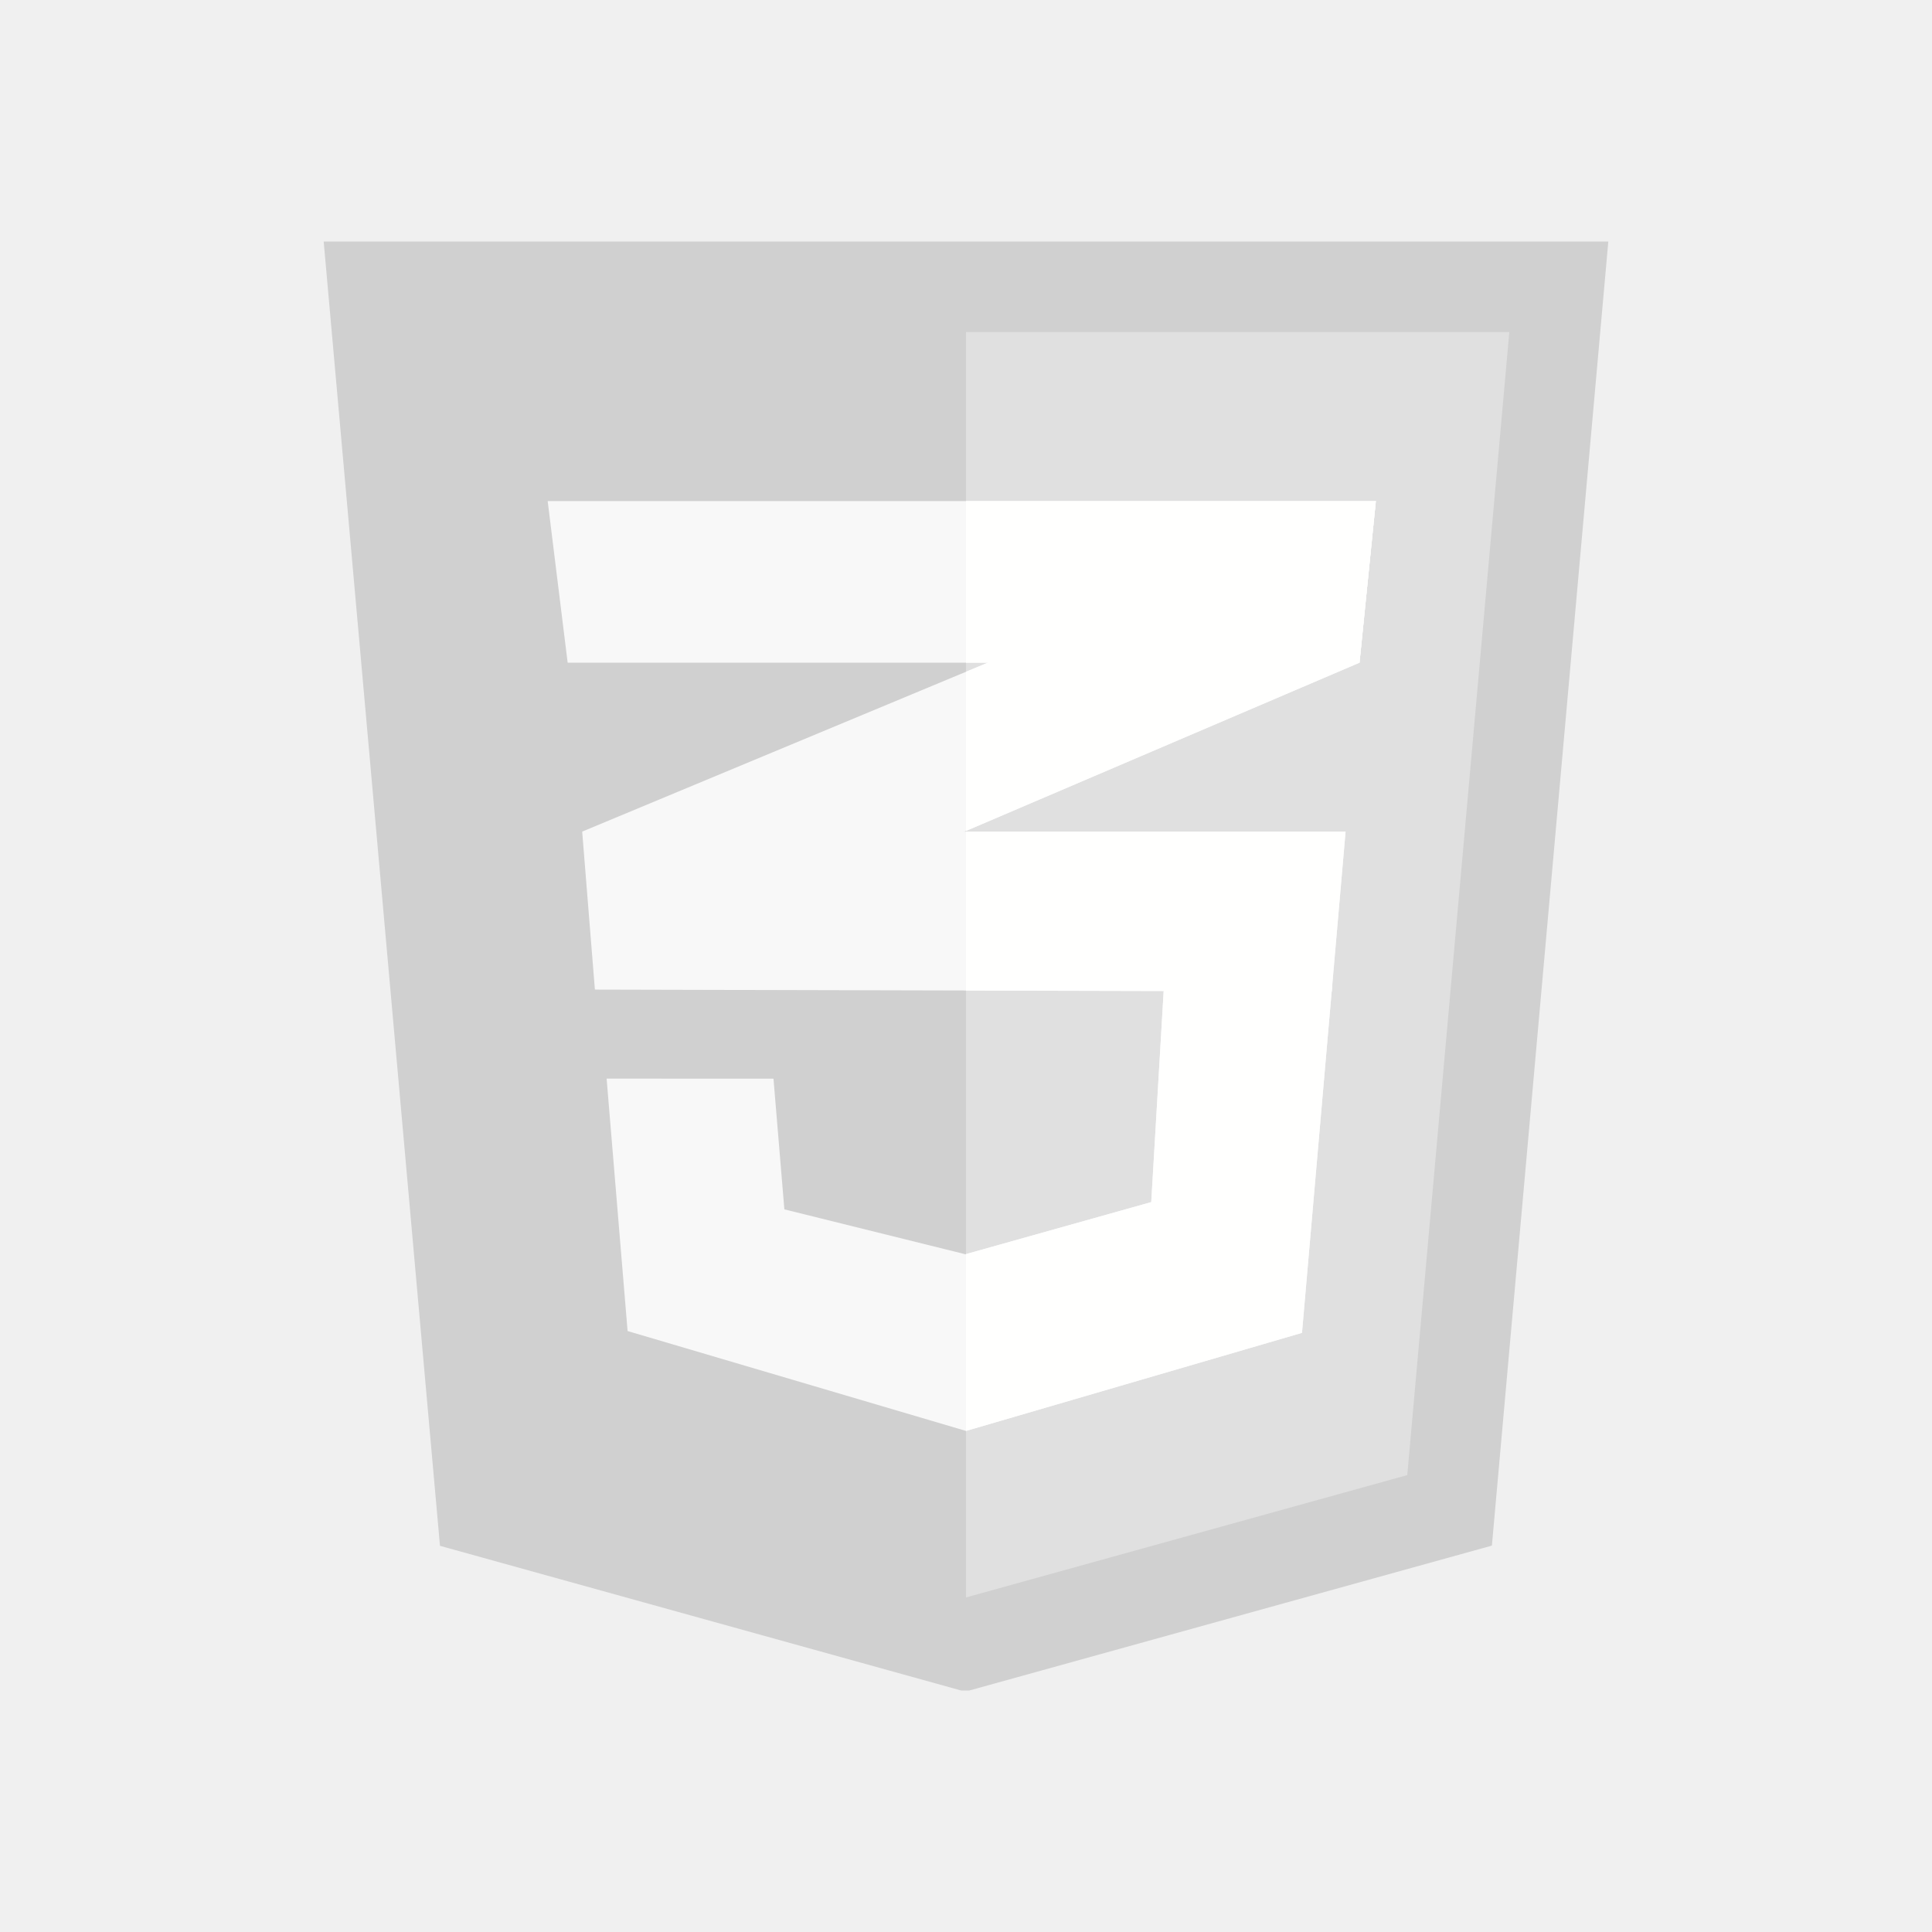
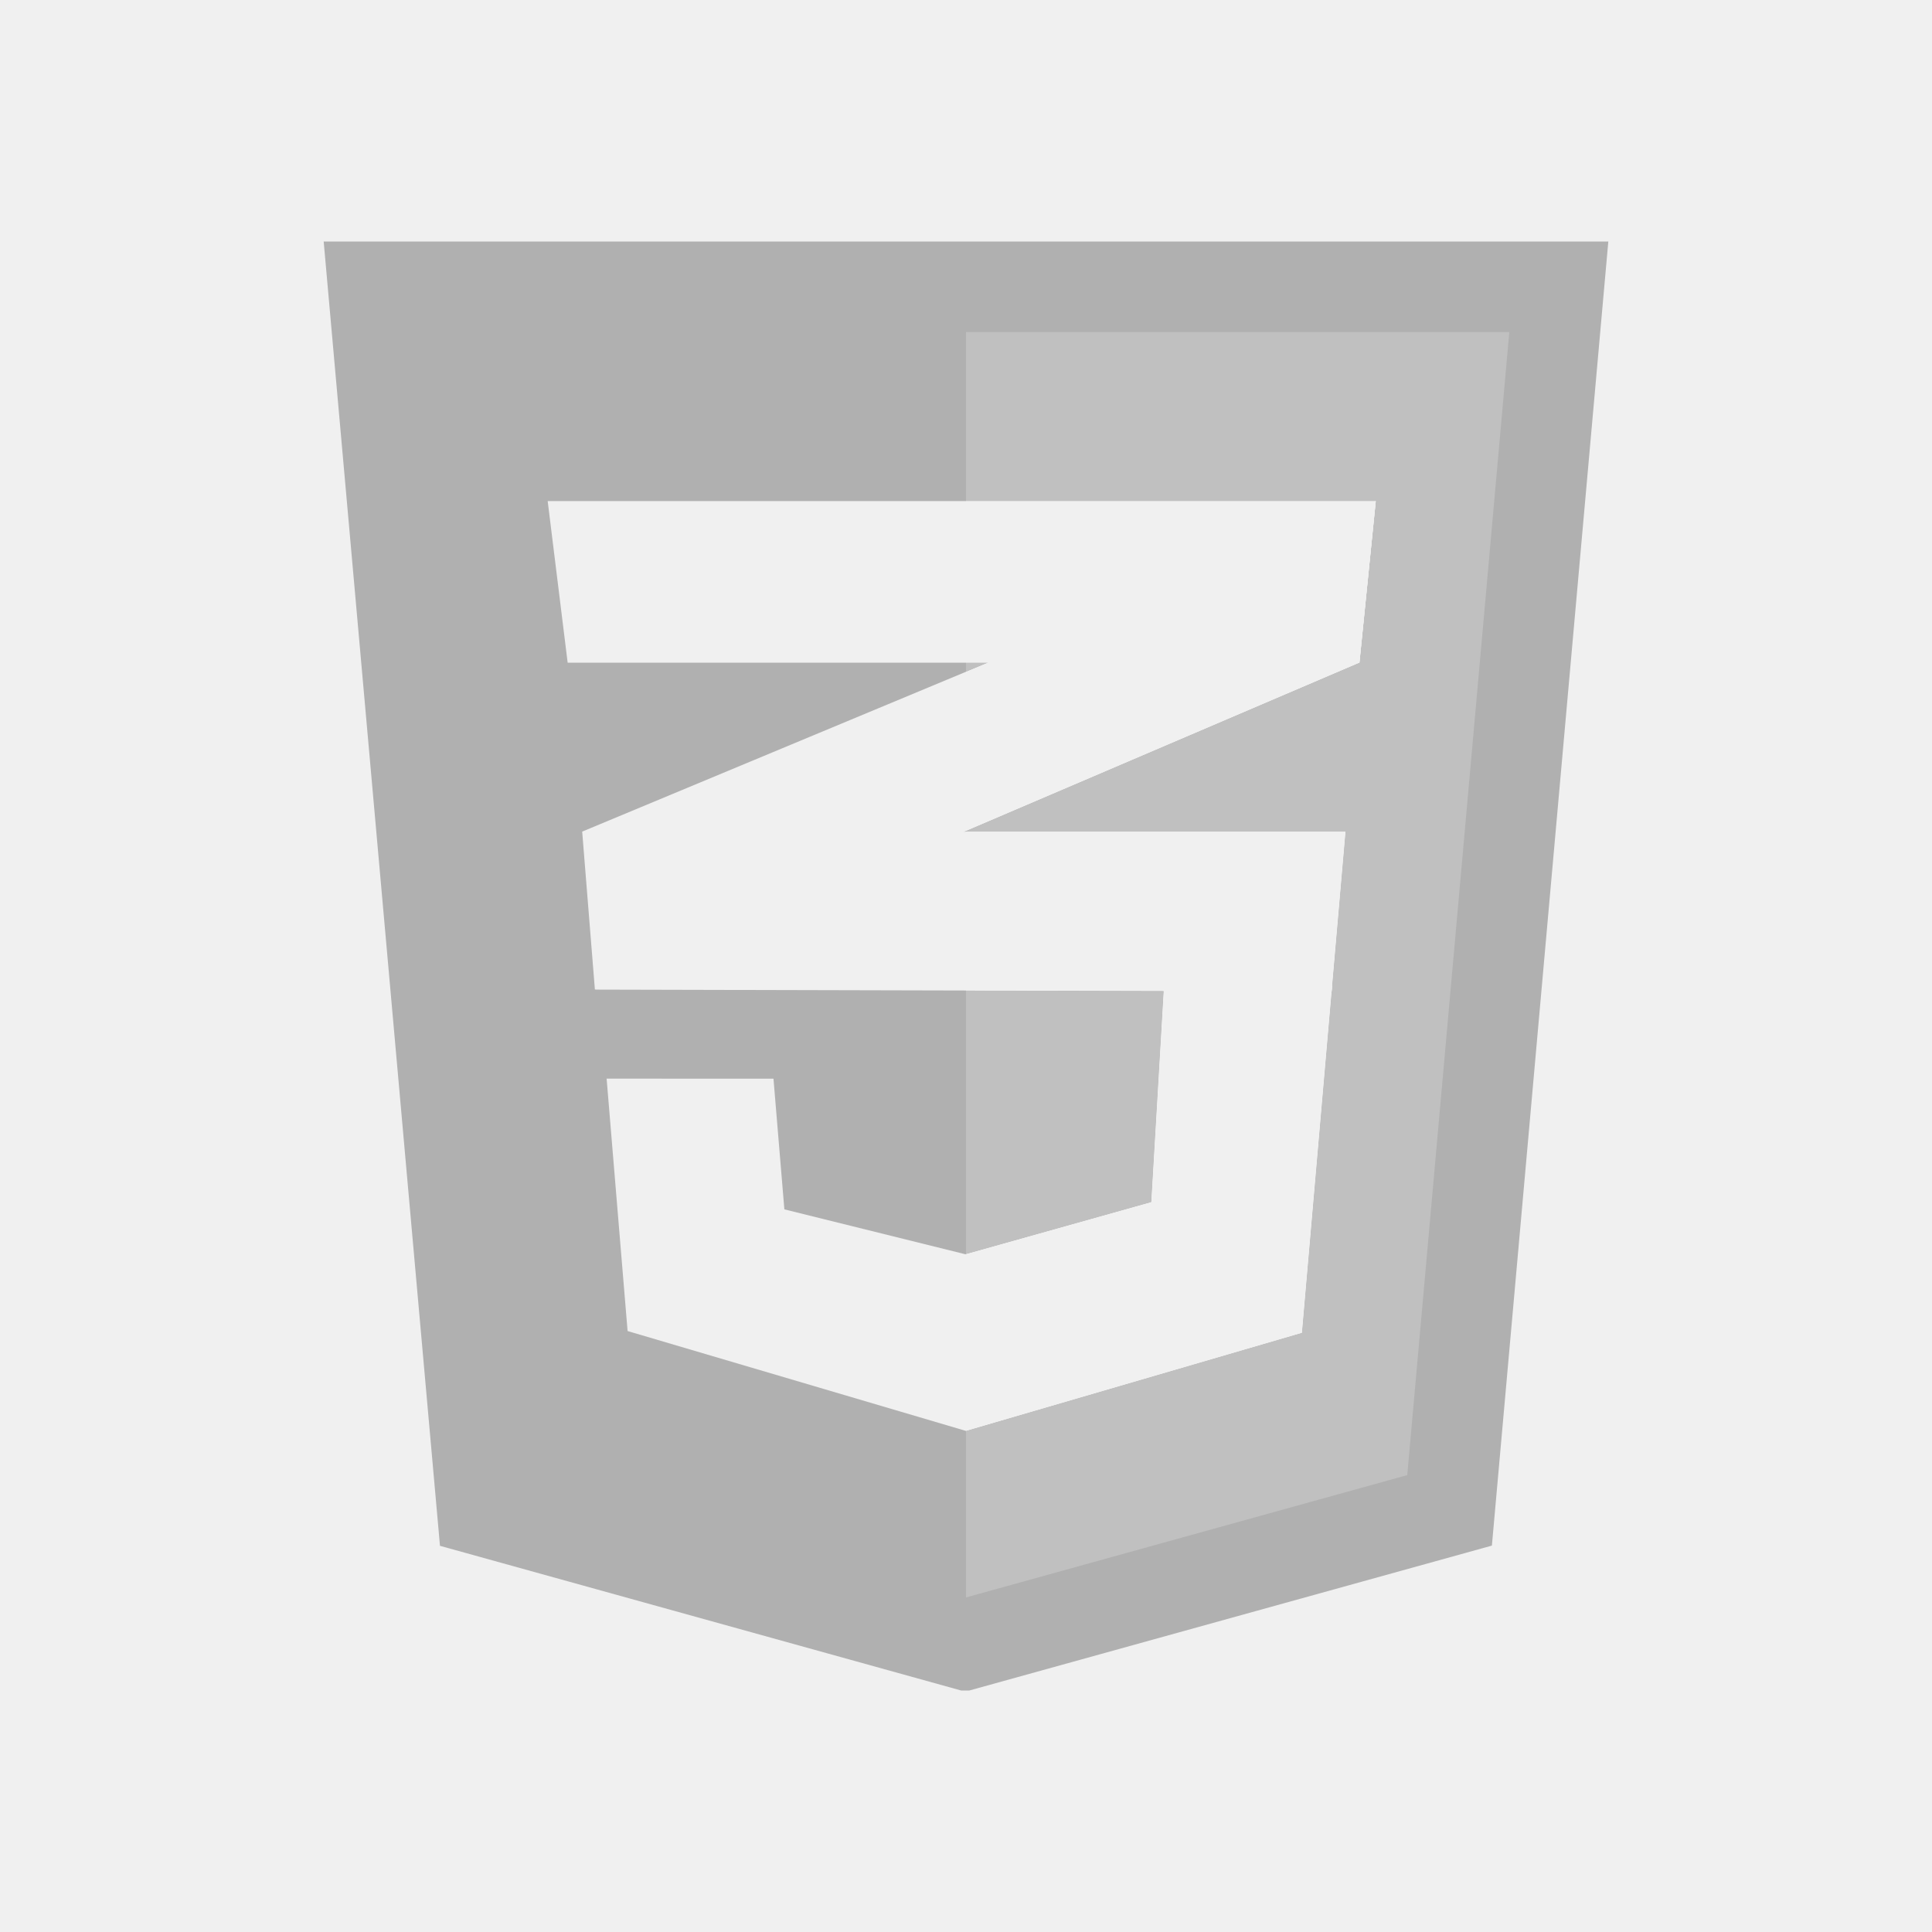
<svg xmlns="http://www.w3.org/2000/svg" height="2048px" style="shape-rendering:geometricPrecision; text-rendering:geometricPrecision; image-rendering:optimizeQuality; fill-rule:evenodd; clip-rule:evenodd" viewBox="0 0 2048 2048" width="2048px" xml:space="preserve">
-   <defs>
-     <style type="text/css">
-    
-     .fil4 {fill:none}
-     .fil0 {fill:#D0D0D0}
-     .fil1 {fill:#E0E0E0}
-     .fil2 {fill:#F8F8F8}
-     .fil3 {fill:#FFFFFE}
-    
-   </style>
-   </defs>
+   <mask id="mask3">
+     <rect width="2048" height="2048" fill="#ffffff" />
+     <polygon fill="000000" id="_337846984" points="1023.36,712.359 617.147,881.537 630.621,1049.03 1023.36,881.108 1441.13,702.495 1458.45,531.154 " />
+     <polygon fill="000000" id="_337846144" points="1023.36,531.162 1026.37,531.162 1029.8,531.162 1033.22,531.162 1036.65,531.162 1040.08,531.162 1043.51,531.162 1046.94,531.162 1050.37,531.162 1053.8,531.162 1057.23,531.162 1060.66,531.162 1064.09,531.162 1067.52,531.162 1070.95,531.162 1074.38,531.162 1077.81,531.162 1081.23,531.162 1084.66,531.162 1088.09,531.162 1091.52,531.162 1094.95,531.162 1098.38,531.162 1101.81,531.162 1105.24,531.162 1108.67,531.162 1112.1,531.162 1115.53,531.162 1118.95,531.162 1122.38,531.162 1125.81,531.162 1129.24,531.162 1132.67,531.162 1136.1,531.162 1139.53,531.162 1142.96,531.162 1146.39,531.162 1149.82,531.162 1153.25,531.162 1156.68,531.162 1160.11,531.162 1163.54,531.162 1166.97,531.162 1170.39,531.162 1173.82,531.162 1177.25,531.162 1180.68,531.162 1184.11,531.162 1187.54,531.162 1190.97,531.162 1194.4,531.162 1197.83,531.162 1201.26,531.162 1204.69,531.162 1208.12,531.162 1211.55,531.162 1214.97,531.162 1218.4,531.162 1221.83,531.162 1225.26,531.162 1228.69,531.162 1232.12,531.162 1235.55,531.162 1238.98,531.162 1242.41,531.162 1245.84,531.162 1249.27,531.162 1252.7,531.162 1256.12,531.162 1259.55,531.162 1262.98,531.162 1266.41,531.162 1269.84,531.162 1273.27,531.162 1276.7,531.162 1280.13,531.162 1283.56,531.162 1286.99,531.162 1290.42,531.162 1293.85,531.162 1297.28,531.162 1300.71,531.162 1304.13,531.162 1307.56,531.162 1310.99,531.162 1314.42,531.162 1317.85,531.162 1321.28,531.162 1324.71,531.162 1328.14,531.162 1331.57,531.162 1335,531.162 1338.43,531.162 1341.86,531.162 1345.28,531.162 1348.71,531.162 1352.14,531.162 1355.57,531.162 1359,531.162 1362.43,531.162 1365.86,531.162 1369.29,531.162 1372.72,531.162 1376.15,531.162 1379.58,531.162 1383.01,531.162 1386.44,531.162 1389.87,531.162 1393.29,531.162 1396.72,531.162 1400.15,531.162 1403.58,531.162 1407.01,531.162 1410.44,531.162 1413.87,531.162 1417.3,531.162 1420.73,531.162 1424.16,531.162 1427.59,531.162 1431.02,531.162 1434.45,531.162 1437.88,531.162 1441.3,531.162 1444.73,531.162 1448.16,531.162 1451.59,531.162 1455.02,531.162 1458.45,531.162 1455.02,565.076 1451.59,598.987 1448.16,632.898 1444.73,666.82 1441.3,700.732 1441.13,702.495 1441.13,702.495 1437.88,702.495 1434.45,702.495 1431.02,702.495 1427.59,702.495 1424.16,702.495 1420.73,702.495 1417.3,702.495 1413.87,702.495 1410.44,702.495 1407.01,702.495 1403.58,702.495 1400.15,702.495 1396.72,702.495 1393.29,702.495 1389.87,702.495 1386.44,702.495 1383.01,702.495 1379.58,702.495 1376.15,702.495 1372.72,702.495 1369.29,702.495 1365.86,702.495 1362.43,702.495 1359,702.495 1355.57,702.495 1352.14,702.495 1348.71,702.495 1345.28,702.495 1341.86,702.495 1338.43,702.495 1335,702.495 1331.57,702.495 1328.14,702.495 1324.71,702.495 1321.28,702.495 1317.85,702.495 1314.42,702.495 1310.99,702.495 1307.56,702.495 1304.13,702.495 1300.71,702.495 1297.28,702.495 1293.85,702.495 1290.42,702.495 1286.99,702.495 1283.56,702.495 1280.13,702.495 1276.7,702.495 1273.27,702.495 1269.84,702.495 1266.41,702.495 1262.98,702.495 1259.55,702.495 1256.12,702.495 1252.7,702.495 1249.27,702.495 1245.84,702.495 1242.41,702.495 1238.98,702.495 1235.55,702.495 1232.12,702.495 1228.69,702.495 1225.26,702.495 1221.83,702.495 1218.4,702.495 1214.97,702.495 1211.55,702.495 1208.12,702.495 1204.69,702.495 1201.26,702.495 1197.83,702.495 1194.4,702.495 1190.97,702.495 1187.54,702.495 1184.11,702.495 1180.68,702.495 1177.25,702.495 1173.82,702.495 1170.39,702.495 1166.97,702.495 1163.54,702.495 1160.11,702.495 1156.68,702.495 1153.25,702.495 1149.82,702.495 1146.39,702.495 1142.96,702.495 1139.53,702.495 1136.1,702.495 1132.67,702.495 1129.24,702.495 1125.81,702.495 1122.38,702.495 1118.95,702.495 1115.53,702.495 1112.1,702.495 1108.67,702.495 1105.24,702.495 1101.81,702.495 1098.38,702.495 1094.95,702.495 1091.52,702.495 1088.09,702.495 1084.66,702.495 1081.23,702.495 1077.81,702.495 1074.38,702.495 1070.95,702.495 1067.52,702.495 1064.09,702.495 1060.66,702.495 1057.23,702.495 1053.8,702.495 1050.37,702.495 1047.04,702.495 1046.94,702.495 1043.51,702.495 1040.08,702.495 1036.65,702.495 1033.22,702.495 1029.8,702.495 1026.37,702.495 1023.86,702.495 1023.36,702.495 1022.94,702.495 1019.51,702.495 1016.08,702.495 1012.65,702.495 1009.22,702.495 1005.79,702.495 1002.36,702.495 998.933,702.495 995.504,702.495 992.075,702.495 988.646,702.495 985.216,702.495 981.787,702.495 978.359,702.495 974.929,702.495 971.5,702.495 968.07,702.495 964.641,702.495 961.211,702.495 957.783,702.495 954.354,702.495 950.924,702.495 947.495,702.495 944.065,702.495 940.637,702.495 937.207,702.495 933.778,702.495 930.349,702.495 926.919,702.495 923.49,702.495 920.061,702.495 916.632,702.495 913.202,702.495 909.773,702.495 906.344,702.495 902.914,702.495 899.486,702.495 896.056,702.495 892.627,702.495 889.198,702.495 885.768,702.495 882.34,702.495 878.911,702.495 875.481,702.495 872.051,702.495 868.622,702.495 865.194,702.495 861.764,702.495 858.335,702.495 854.906,702.495 851.476,702.495 848.048,702.495 844.618,702.495 841.189,702.495 837.759,702.495 834.33,702.495 830.901,702.495 827.472,702.495 824.043,702.495 820.613,702.495 817.184,702.495 813.754,702.495 810.325,702.495 806.897,702.495 803.467,702.495 800.038,702.495 796.608,702.495 793.179,702.495 789.749,702.495 786.321,702.495 782.892,702.495 779.462,702.495 776.033,702.495 772.603,702.495 769.175,702.495 765.746,702.495 762.316,702.495 758.887,702.495 755.458,702.495 752.029,702.495 748.599,702.495 745.17,702.495 741.741,702.495 738.311,702.495 734.882,702.495 731.454,702.495 728.024,702.495 724.595,702.495 721.165,702.495 717.736,702.495 714.306,702.495 710.878,702.495 707.449,702.495 704.019,702.495 700.59,702.495 697.16,702.495 693.732,702.495 690.302,702.495 686.873,702.495 683.444,702.495 680.014,702.495 676.586,702.495 673.156,702.495 669.727,702.495 666.298,702.495 662.868,702.495 659.439,702.495 656.01,702.495 652.581,702.495 649.151,702.495 645.722,702.495 642.293,702.495 638.863,702.495 635.435,702.495 632.006,702.495 628.576,702.495 625.146,702.495 621.717,702.495 618.289,702.495 614.859,702.495 611.43,702.495 608.001,702.495 604.571,702.495 601.741,702.495 601.143,697.649 597.713,669.896 594.284,642.152 590.854,614.397 587.425,586.653 583.997,558.908 580.568,531.162 583.997,531.162 587.425,531.162 590.854,531.162 594.284,531.162 597.713,531.162 601.143,531.162 604.571,531.162 608.001,531.162 611.43,531.162 614.859,531.162 618.289,531.162 621.717,531.162 625.146,531.162 628.576,531.162 632.006,531.162 635.435,531.162 638.863,531.162 642.293,531.162 645.722,531.162 649.151,531.162 652.581,531.162 656.01,531.162 659.439,531.162 662.868,531.162 666.298,531.162 669.727,531.162 673.156,531.162 676.586,531.162 680.014,531.162 683.444,531.162 686.873,531.162 690.302,531.162 693.732,531.162 697.16,531.162 700.59,531.162 704.019,531.162 707.449,531.162 710.878,531.162 714.306,531.162 717.736,531.162 721.165,531.162 724.595,531.162 728.024,531.162 731.454,531.162 734.882,531.162 738.311,531.162 741.741,531.162 745.17,531.162 748.599,531.162 752.029,531.162 755.458,531.162 758.887,531.162 762.316,531.162 765.746,531.162 769.175,531.162 772.603,531.162 776.033,531.162 779.462,531.162 782.892,531.162 786.321,531.162 789.749,531.162 793.179,531.162 796.608,531.162 800.038,531.162 803.467,531.162 806.897,531.162 810.325,531.162 813.754,531.162 817.184,531.162 820.613,531.162 824.043,531.162 827.472,531.162 830.901,531.162 834.33,531.162 837.759,531.162 841.189,531.162 844.618,531.162 848.048,531.162 851.476,531.162 854.906,531.162 858.335,531.162 861.764,531.162 865.194,531.162 868.622,531.162 872.051,531.162 875.481,531.162 878.911,531.162 882.34,531.162 885.768,531.162 889.198,531.162 892.627,531.162 896.056,531.162 899.486,531.162 902.914,531.162 906.344,531.162 909.773,531.162 913.202,531.162 916.632,531.162 920.061,531.162 923.49,531.162 926.919,531.162 930.349,531.162 933.778,531.162 937.207,531.162 940.637,531.162 944.065,531.162 947.495,531.162 950.924,531.162 954.354,531.162 957.783,531.162 961.211,531.162 964.641,531.162 968.07,531.162 971.5,531.162 974.929,531.162 978.359,531.162 981.787,531.162 985.216,531.162 988.646,531.162 992.075,531.162 995.504,531.162 998.933,531.162 1002.36,531.162 1005.79,531.162 1009.22,531.162 1012.65,531.162 1016.08,531.162 1019.51,531.162 1022.94,531.162 " />
+     <polygon fill="000000" id="_337846384" points="617.774,881.561 1426.37,881.561 1411.64,1050.96 631.247,1049.03 " />
+     <polygon fill="000000" id="_337846192" points="643.04,1143.39 819.921,1143.46 831.462,1281.97 1023.36,1329.56 1220.37,1274.27 1233.7,1047.76 1412.16,1044.96 1380.16,1412.88 1024,1516.85 665.275,1410.96 " />
+     <polygon fill="000000" id="_337846792" points="1024,880.833 1441.13,702.495 1458.45,531.154 1024,712.091 " />
+     <polygon fill="000000" id="_337846480" points="1024,531.162 1026.37,531.162 1029.8,531.162 1033.22,531.162 1036.65,531.162 1040.08,531.162 1043.51,531.162 1046.94,531.162 1050.37,531.162 1053.8,531.162 1057.23,531.162 1060.66,531.162 1064.09,531.162 1067.52,531.162 1070.95,531.162 1074.38,531.162 1077.81,531.162 1081.23,531.162 1084.66,531.162 1088.09,531.162 1091.52,531.162 1094.95,531.162 1098.38,531.162 1101.81,531.162 1105.24,531.162 1108.67,531.162 1112.1,531.162 1115.53,531.162 1118.95,531.162 1122.38,531.162 1125.81,531.162 1129.24,531.162 1132.67,531.162 1136.1,531.162 1139.53,531.162 1142.96,531.162 1146.39,531.162 1149.82,531.162 1153.25,531.162 1156.68,531.162 1160.11,531.162 1163.54,531.162 1166.97,531.162 1170.39,531.162 1173.82,531.162 1177.25,531.162 1180.68,531.162 1184.11,531.162 1187.54,531.162 1190.97,531.162 1194.4,531.162 1197.83,531.162 1201.26,531.162 1204.69,531.162 1208.12,531.162 1211.55,531.162 1214.97,531.162 1218.4,531.162 1221.83,531.162 1225.26,531.162 1228.69,531.162 1232.12,531.162 1235.55,531.162 1238.98,531.162 1242.41,531.162 1245.84,531.162 1249.27,531.162 1252.7,531.162 1256.12,531.162 1259.55,531.162 1262.98,531.162 1266.41,531.162 1269.84,531.162 1273.27,531.162 1276.7,531.162 1280.13,531.162 1283.56,531.162 1286.99,531.162 1290.42,531.162 1293.85,531.162 1297.28,531.162 1300.71,531.162 1304.13,531.162 1307.56,531.162 1310.99,531.162 1314.42,531.162 1317.85,531.162 1321.28,531.162 1324.71,531.162 1328.14,531.162 1331.57,531.162 1335,531.162 1338.43,531.162 1341.86,531.162 1345.28,531.162 1348.71,531.162 1352.14,531.162 1355.57,531.162 1359,531.162 1362.43,531.162 1365.86,531.162 1369.29,531.162 1372.72,531.162 1376.15,531.162 1379.58,531.162 1383.01,531.162 1386.44,531.162 1389.87,531.162 1393.29,531.162 1396.72,531.162 1400.15,531.162 1403.58,531.162 1407.01,531.162 1410.44,531.162 1413.87,531.162 1417.3,531.162 1420.73,531.162 1424.16,531.162 1427.59,531.162 1431.02,531.162 1434.45,531.162 1437.88,531.162 1441.3,531.162 1444.73,531.162 1448.16,531.162 1451.59,531.162 1455.02,531.162 1458.45,531.162 1455.02,565.076 1451.59,598.987 1448.16,632.898 1444.73,666.82 1441.3,700.732 1441.13,702.495 1441.13,702.495 1437.88,702.495 1434.45,702.495 1431.02,702.495 1427.59,702.495 1424.16,702.495 1420.73,702.495 1417.3,702.495 1413.87,702.495 1410.44,702.495 1407.01,702.495 1403.58,702.495 1400.15,702.495 1396.72,702.495 1393.29,702.495 1389.87,702.495 1386.44,702.495 1383.01,702.495 1379.58,702.495 1376.15,702.495 1372.72,702.495 1369.29,702.495 1365.86,702.495 1362.43,702.495 1359,702.495 1355.57,702.495 1352.14,702.495 1348.71,702.495 1345.28,702.495 1341.86,702.495 1338.43,702.495 1335,702.495 1331.57,702.495 1328.14,702.495 1324.71,702.495 1321.28,702.495 1317.85,702.495 1314.42,702.495 1310.99,702.495 1307.56,702.495 1304.13,702.495 1300.71,702.495 1297.28,702.495 1293.85,702.495 1290.42,702.495 1286.99,702.495 1283.56,702.495 1280.13,702.495 1276.7,702.495 1273.27,702.495 1269.84,702.495 1266.41,702.495 1262.98,702.495 1259.55,702.495 1256.12,702.495 1252.7,702.495 1249.27,702.495 1245.84,702.495 1242.41,702.495 1238.98,702.495 1235.55,702.495 1232.12,702.495 1228.69,702.495 1225.26,702.495 1221.83,702.495 1218.4,702.495 1214.97,702.495 1211.55,702.495 1208.12,702.495 1204.69,702.495 1201.26,702.495 1197.83,702.495 1194.4,702.495 1190.97,702.495 1187.54,702.495 1184.11,702.495 1180.68,702.495 1177.25,702.495 1173.82,702.495 1170.39,702.495 1166.97,702.495 1163.54,702.495 1160.11,702.495 1156.68,702.495 1153.25,702.495 1149.82,702.495 1146.39,702.495 1142.96,702.495 1139.53,702.495 1136.1,702.495 1132.67,702.495 1129.24,702.495 1125.81,702.495 1122.38,702.495 1118.95,702.495 1115.53,702.495 1112.1,702.495 1108.67,702.495 1105.24,702.495 1101.81,702.495 1098.38,702.495 1094.95,702.495 1091.52,702.495 1088.09,702.495 1084.66,702.495 1081.23,702.495 1077.81,702.495 1074.38,702.495 1070.95,702.495 1067.52,702.495 1064.09,702.495 1060.66,702.495 1057.23,702.495 1053.8,702.495 1050.37,702.495 1047.04,702.495 1046.94,702.495 1043.51,702.495 1040.08,702.495 1036.65,702.495 1033.22,702.495 1029.8,702.495 1026.37,702.495 1024,702.495 " />
+     <polygon fill="000000" id="_337845784" points="1024,881.561 1426.37,881.561 1411.64,1050.96 1024,1050 " />
+     <polygon fill="000000" id="_337845328" points="1024,1329.38 1220.37,1274.27 1233.7,1047.76 1412.16,1044.96 1380.16,1412.88 1024,1516.85 1024,1516.84 " />
+   </mask>
  <g id="Layer_x0020_1">
    <g id="_337846024">
-       <polygon class="fil0" id="_337847128" points="1582.48,1627.13 1703.3,273.751 1704.88,255.999 1687.08,255.999 360.919,255.999 343.118,255.999 344.699,273.751 465.388,1627.35 466.394,1638.64 477.266,1641.65 1018.85,1792 1027.54,1792 1570.6,1641.43 1581.47,1638.42 " />
-       <polygon class="fil1" id="_337847104" points="1599.93,351.998 1024,351.998 1024,1693.36 1491.76,1563.67 " />
-       <g>
-         <polygon class="fil2" id="_337846984" points="1023.36,712.359 617.147,881.537 630.621,1049.03 1023.36,881.108 1441.13,702.495 1458.45,531.154 " />
-         <polygon class="fil2" id="_337846144" points="1023.36,531.162 1026.37,531.162 1029.8,531.162 1033.22,531.162 1036.65,531.162 1040.08,531.162 1043.51,531.162 1046.94,531.162 1050.37,531.162 1053.8,531.162 1057.23,531.162 1060.66,531.162 1064.09,531.162 1067.52,531.162 1070.95,531.162 1074.38,531.162 1077.81,531.162 1081.23,531.162 1084.66,531.162 1088.09,531.162 1091.52,531.162 1094.95,531.162 1098.38,531.162 1101.81,531.162 1105.24,531.162 1108.67,531.162 1112.1,531.162 1115.53,531.162 1118.95,531.162 1122.38,531.162 1125.81,531.162 1129.24,531.162 1132.67,531.162 1136.1,531.162 1139.53,531.162 1142.96,531.162 1146.39,531.162 1149.82,531.162 1153.25,531.162 1156.68,531.162 1160.11,531.162 1163.54,531.162 1166.97,531.162 1170.39,531.162 1173.82,531.162 1177.25,531.162 1180.68,531.162 1184.11,531.162 1187.54,531.162 1190.97,531.162 1194.4,531.162 1197.83,531.162 1201.26,531.162 1204.69,531.162 1208.12,531.162 1211.55,531.162 1214.97,531.162 1218.4,531.162 1221.83,531.162 1225.26,531.162 1228.69,531.162 1232.12,531.162 1235.55,531.162 1238.98,531.162 1242.41,531.162 1245.84,531.162 1249.27,531.162 1252.7,531.162 1256.12,531.162 1259.55,531.162 1262.98,531.162 1266.41,531.162 1269.84,531.162 1273.27,531.162 1276.7,531.162 1280.13,531.162 1283.56,531.162 1286.99,531.162 1290.42,531.162 1293.85,531.162 1297.28,531.162 1300.71,531.162 1304.13,531.162 1307.56,531.162 1310.99,531.162 1314.42,531.162 1317.85,531.162 1321.28,531.162 1324.71,531.162 1328.14,531.162 1331.57,531.162 1335,531.162 1338.43,531.162 1341.86,531.162 1345.28,531.162 1348.71,531.162 1352.14,531.162 1355.57,531.162 1359,531.162 1362.43,531.162 1365.86,531.162 1369.29,531.162 1372.72,531.162 1376.15,531.162 1379.58,531.162 1383.01,531.162 1386.44,531.162 1389.87,531.162 1393.29,531.162 1396.72,531.162 1400.15,531.162 1403.58,531.162 1407.01,531.162 1410.44,531.162 1413.87,531.162 1417.3,531.162 1420.73,531.162 1424.16,531.162 1427.59,531.162 1431.02,531.162 1434.45,531.162 1437.88,531.162 1441.3,531.162 1444.73,531.162 1448.16,531.162 1451.59,531.162 1455.02,531.162 1458.45,531.162 1455.02,565.076 1451.59,598.987 1448.16,632.898 1444.73,666.82 1441.3,700.732 1441.13,702.495 1441.13,702.495 1437.88,702.495 1434.45,702.495 1431.02,702.495 1427.59,702.495 1424.16,702.495 1420.73,702.495 1417.3,702.495 1413.87,702.495 1410.44,702.495 1407.01,702.495 1403.58,702.495 1400.15,702.495 1396.72,702.495 1393.29,702.495 1389.87,702.495 1386.44,702.495 1383.01,702.495 1379.58,702.495 1376.15,702.495 1372.72,702.495 1369.29,702.495 1365.86,702.495 1362.43,702.495 1359,702.495 1355.57,702.495 1352.14,702.495 1348.71,702.495 1345.28,702.495 1341.86,702.495 1338.43,702.495 1335,702.495 1331.57,702.495 1328.14,702.495 1324.71,702.495 1321.28,702.495 1317.85,702.495 1314.42,702.495 1310.99,702.495 1307.56,702.495 1304.13,702.495 1300.71,702.495 1297.28,702.495 1293.85,702.495 1290.42,702.495 1286.99,702.495 1283.56,702.495 1280.13,702.495 1276.7,702.495 1273.27,702.495 1269.84,702.495 1266.41,702.495 1262.98,702.495 1259.55,702.495 1256.12,702.495 1252.7,702.495 1249.27,702.495 1245.84,702.495 1242.41,702.495 1238.98,702.495 1235.55,702.495 1232.12,702.495 1228.69,702.495 1225.26,702.495 1221.83,702.495 1218.4,702.495 1214.97,702.495 1211.55,702.495 1208.12,702.495 1204.69,702.495 1201.26,702.495 1197.83,702.495 1194.4,702.495 1190.97,702.495 1187.54,702.495 1184.11,702.495 1180.68,702.495 1177.25,702.495 1173.82,702.495 1170.39,702.495 1166.97,702.495 1163.54,702.495 1160.11,702.495 1156.68,702.495 1153.25,702.495 1149.82,702.495 1146.39,702.495 1142.96,702.495 1139.53,702.495 1136.1,702.495 1132.67,702.495 1129.24,702.495 1125.81,702.495 1122.38,702.495 1118.95,702.495 1115.53,702.495 1112.1,702.495 1108.67,702.495 1105.24,702.495 1101.81,702.495 1098.38,702.495 1094.95,702.495 1091.52,702.495 1088.09,702.495 1084.66,702.495 1081.23,702.495 1077.81,702.495 1074.38,702.495 1070.95,702.495 1067.52,702.495 1064.09,702.495 1060.66,702.495 1057.23,702.495 1053.8,702.495 1050.37,702.495 1047.04,702.495 1046.94,702.495 1043.51,702.495 1040.08,702.495 1036.65,702.495 1033.22,702.495 1029.8,702.495 1026.37,702.495 1023.86,702.495 1023.36,702.495 1022.94,702.495 1019.51,702.495 1016.08,702.495 1012.65,702.495 1009.22,702.495 1005.79,702.495 1002.36,702.495 998.933,702.495 995.504,702.495 992.075,702.495 988.646,702.495 985.216,702.495 981.787,702.495 978.359,702.495 974.929,702.495 971.5,702.495 968.07,702.495 964.641,702.495 961.211,702.495 957.783,702.495 954.354,702.495 950.924,702.495 947.495,702.495 944.065,702.495 940.637,702.495 937.207,702.495 933.778,702.495 930.349,702.495 926.919,702.495 923.49,702.495 920.061,702.495 916.632,702.495 913.202,702.495 909.773,702.495 906.344,702.495 902.914,702.495 899.486,702.495 896.056,702.495 892.627,702.495 889.198,702.495 885.768,702.495 882.34,702.495 878.911,702.495 875.481,702.495 872.051,702.495 868.622,702.495 865.194,702.495 861.764,702.495 858.335,702.495 854.906,702.495 851.476,702.495 848.048,702.495 844.618,702.495 841.189,702.495 837.759,702.495 834.33,702.495 830.901,702.495 827.472,702.495 824.043,702.495 820.613,702.495 817.184,702.495 813.754,702.495 810.325,702.495 806.897,702.495 803.467,702.495 800.038,702.495 796.608,702.495 793.179,702.495 789.749,702.495 786.321,702.495 782.892,702.495 779.462,702.495 776.033,702.495 772.603,702.495 769.175,702.495 765.746,702.495 762.316,702.495 758.887,702.495 755.458,702.495 752.029,702.495 748.599,702.495 745.17,702.495 741.741,702.495 738.311,702.495 734.882,702.495 731.454,702.495 728.024,702.495 724.595,702.495 721.165,702.495 717.736,702.495 714.306,702.495 710.878,702.495 707.449,702.495 704.019,702.495 700.59,702.495 697.16,702.495 693.732,702.495 690.302,702.495 686.873,702.495 683.444,702.495 680.014,702.495 676.586,702.495 673.156,702.495 669.727,702.495 666.298,702.495 662.868,702.495 659.439,702.495 656.01,702.495 652.581,702.495 649.151,702.495 645.722,702.495 642.293,702.495 638.863,702.495 635.435,702.495 632.006,702.495 628.576,702.495 625.146,702.495 621.717,702.495 618.289,702.495 614.859,702.495 611.43,702.495 608.001,702.495 604.571,702.495 601.741,702.495 601.143,697.649 597.713,669.896 594.284,642.152 590.854,614.397 587.425,586.653 583.997,558.908 580.568,531.162 583.997,531.162 587.425,531.162 590.854,531.162 594.284,531.162 597.713,531.162 601.143,531.162 604.571,531.162 608.001,531.162 611.43,531.162 614.859,531.162 618.289,531.162 621.717,531.162 625.146,531.162 628.576,531.162 632.006,531.162 635.435,531.162 638.863,531.162 642.293,531.162 645.722,531.162 649.151,531.162 652.581,531.162 656.01,531.162 659.439,531.162 662.868,531.162 666.298,531.162 669.727,531.162 673.156,531.162 676.586,531.162 680.014,531.162 683.444,531.162 686.873,531.162 690.302,531.162 693.732,531.162 697.16,531.162 700.59,531.162 704.019,531.162 707.449,531.162 710.878,531.162 714.306,531.162 717.736,531.162 721.165,531.162 724.595,531.162 728.024,531.162 731.454,531.162 734.882,531.162 738.311,531.162 741.741,531.162 745.17,531.162 748.599,531.162 752.029,531.162 755.458,531.162 758.887,531.162 762.316,531.162 765.746,531.162 769.175,531.162 772.603,531.162 776.033,531.162 779.462,531.162 782.892,531.162 786.321,531.162 789.749,531.162 793.179,531.162 796.608,531.162 800.038,531.162 803.467,531.162 806.897,531.162 810.325,531.162 813.754,531.162 817.184,531.162 820.613,531.162 824.043,531.162 827.472,531.162 830.901,531.162 834.33,531.162 837.759,531.162 841.189,531.162 844.618,531.162 848.048,531.162 851.476,531.162 854.906,531.162 858.335,531.162 861.764,531.162 865.194,531.162 868.622,531.162 872.051,531.162 875.481,531.162 878.911,531.162 882.34,531.162 885.768,531.162 889.198,531.162 892.627,531.162 896.056,531.162 899.486,531.162 902.914,531.162 906.344,531.162 909.773,531.162 913.202,531.162 916.632,531.162 920.061,531.162 923.49,531.162 926.919,531.162 930.349,531.162 933.778,531.162 937.207,531.162 940.637,531.162 944.065,531.162 947.495,531.162 950.924,531.162 954.354,531.162 957.783,531.162 961.211,531.162 964.641,531.162 968.07,531.162 971.5,531.162 974.929,531.162 978.359,531.162 981.787,531.162 985.216,531.162 988.646,531.162 992.075,531.162 995.504,531.162 998.933,531.162 1002.36,531.162 1005.79,531.162 1009.22,531.162 1012.65,531.162 1016.08,531.162 1019.51,531.162 1022.94,531.162 " />
-         <polygon class="fil2" id="_337846384" points="617.774,881.561 1426.37,881.561 1411.64,1050.96 631.247,1049.03 " />
-         <polygon class="fil2" id="_337846192" points="643.04,1143.39 819.921,1143.46 831.462,1281.97 1023.36,1329.56 1220.37,1274.27 1233.7,1047.76 1412.16,1044.96 1380.16,1412.88 1024,1516.85 665.275,1410.96 " />
-       </g>
-       <g>
-         <polygon class="fil3" id="_337846792" points="1024,880.833 1441.13,702.495 1458.45,531.154 1024,712.091 " />
-         <polygon class="fil3" id="_337846480" points="1024,531.162 1026.37,531.162 1029.8,531.162 1033.22,531.162 1036.65,531.162 1040.08,531.162 1043.51,531.162 1046.94,531.162 1050.37,531.162 1053.8,531.162 1057.23,531.162 1060.66,531.162 1064.09,531.162 1067.52,531.162 1070.95,531.162 1074.38,531.162 1077.81,531.162 1081.23,531.162 1084.66,531.162 1088.09,531.162 1091.52,531.162 1094.95,531.162 1098.38,531.162 1101.81,531.162 1105.24,531.162 1108.67,531.162 1112.1,531.162 1115.53,531.162 1118.95,531.162 1122.38,531.162 1125.81,531.162 1129.24,531.162 1132.67,531.162 1136.1,531.162 1139.53,531.162 1142.96,531.162 1146.39,531.162 1149.82,531.162 1153.25,531.162 1156.68,531.162 1160.11,531.162 1163.54,531.162 1166.97,531.162 1170.39,531.162 1173.82,531.162 1177.25,531.162 1180.68,531.162 1184.11,531.162 1187.54,531.162 1190.97,531.162 1194.4,531.162 1197.83,531.162 1201.26,531.162 1204.69,531.162 1208.12,531.162 1211.55,531.162 1214.97,531.162 1218.4,531.162 1221.83,531.162 1225.26,531.162 1228.69,531.162 1232.12,531.162 1235.55,531.162 1238.98,531.162 1242.41,531.162 1245.84,531.162 1249.27,531.162 1252.7,531.162 1256.12,531.162 1259.55,531.162 1262.98,531.162 1266.41,531.162 1269.84,531.162 1273.27,531.162 1276.7,531.162 1280.13,531.162 1283.56,531.162 1286.99,531.162 1290.42,531.162 1293.85,531.162 1297.28,531.162 1300.71,531.162 1304.13,531.162 1307.56,531.162 1310.99,531.162 1314.42,531.162 1317.85,531.162 1321.28,531.162 1324.71,531.162 1328.14,531.162 1331.57,531.162 1335,531.162 1338.43,531.162 1341.86,531.162 1345.28,531.162 1348.71,531.162 1352.14,531.162 1355.57,531.162 1359,531.162 1362.43,531.162 1365.86,531.162 1369.29,531.162 1372.72,531.162 1376.15,531.162 1379.58,531.162 1383.01,531.162 1386.44,531.162 1389.87,531.162 1393.29,531.162 1396.72,531.162 1400.15,531.162 1403.58,531.162 1407.01,531.162 1410.44,531.162 1413.87,531.162 1417.3,531.162 1420.73,531.162 1424.16,531.162 1427.59,531.162 1431.02,531.162 1434.45,531.162 1437.88,531.162 1441.3,531.162 1444.73,531.162 1448.16,531.162 1451.59,531.162 1455.02,531.162 1458.45,531.162 1455.02,565.076 1451.59,598.987 1448.16,632.898 1444.73,666.82 1441.3,700.732 1441.13,702.495 1441.13,702.495 1437.88,702.495 1434.45,702.495 1431.02,702.495 1427.59,702.495 1424.16,702.495 1420.73,702.495 1417.3,702.495 1413.87,702.495 1410.44,702.495 1407.01,702.495 1403.58,702.495 1400.15,702.495 1396.72,702.495 1393.29,702.495 1389.87,702.495 1386.44,702.495 1383.01,702.495 1379.58,702.495 1376.15,702.495 1372.72,702.495 1369.29,702.495 1365.86,702.495 1362.43,702.495 1359,702.495 1355.57,702.495 1352.14,702.495 1348.71,702.495 1345.28,702.495 1341.86,702.495 1338.43,702.495 1335,702.495 1331.57,702.495 1328.14,702.495 1324.71,702.495 1321.28,702.495 1317.85,702.495 1314.42,702.495 1310.99,702.495 1307.56,702.495 1304.13,702.495 1300.71,702.495 1297.28,702.495 1293.85,702.495 1290.42,702.495 1286.99,702.495 1283.56,702.495 1280.13,702.495 1276.7,702.495 1273.27,702.495 1269.84,702.495 1266.41,702.495 1262.98,702.495 1259.55,702.495 1256.12,702.495 1252.7,702.495 1249.27,702.495 1245.84,702.495 1242.41,702.495 1238.98,702.495 1235.55,702.495 1232.12,702.495 1228.69,702.495 1225.26,702.495 1221.83,702.495 1218.4,702.495 1214.97,702.495 1211.55,702.495 1208.12,702.495 1204.69,702.495 1201.26,702.495 1197.83,702.495 1194.4,702.495 1190.97,702.495 1187.54,702.495 1184.11,702.495 1180.68,702.495 1177.25,702.495 1173.82,702.495 1170.39,702.495 1166.97,702.495 1163.54,702.495 1160.11,702.495 1156.68,702.495 1153.25,702.495 1149.82,702.495 1146.39,702.495 1142.96,702.495 1139.53,702.495 1136.1,702.495 1132.67,702.495 1129.24,702.495 1125.81,702.495 1122.38,702.495 1118.95,702.495 1115.53,702.495 1112.1,702.495 1108.67,702.495 1105.24,702.495 1101.81,702.495 1098.38,702.495 1094.95,702.495 1091.52,702.495 1088.09,702.495 1084.66,702.495 1081.23,702.495 1077.81,702.495 1074.38,702.495 1070.95,702.495 1067.52,702.495 1064.09,702.495 1060.66,702.495 1057.23,702.495 1053.8,702.495 1050.37,702.495 1047.04,702.495 1046.94,702.495 1043.51,702.495 1040.08,702.495 1036.65,702.495 1033.22,702.495 1029.8,702.495 1026.37,702.495 1024,702.495 " />
-         <polygon class="fil3" id="_337845784" points="1024,881.561 1426.37,881.561 1411.64,1050.96 1024,1050 " />
-         <polygon class="fil3" id="_337845328" points="1024,1329.38 1220.37,1274.27 1233.7,1047.76 1412.16,1044.96 1380.16,1412.88 1024,1516.85 1024,1516.84 " />
-       </g>
+       <polygon fill="#b0b0b0" mask="url(#mask3)" id="_337847128" points="1582.48,1627.13 1703.3,273.751 1704.88,255.999 1687.08,255.999 360.919,255.999 343.118,255.999 344.699,273.751 465.388,1627.35 466.394,1638.64 477.266,1641.65 1018.85,1792 1027.54,1792 1570.6,1641.43 1581.47,1638.42 " />
+       <polygon fill="#c0c0c0" mask="url(#mask3)" id="_337847104" points="1599.93,351.998 1024,351.998 1024,1693.36 1491.76,1563.67 " />
    </g>
  </g>
-   <rect class="fil4" height="2048" width="2048" />
</svg>
